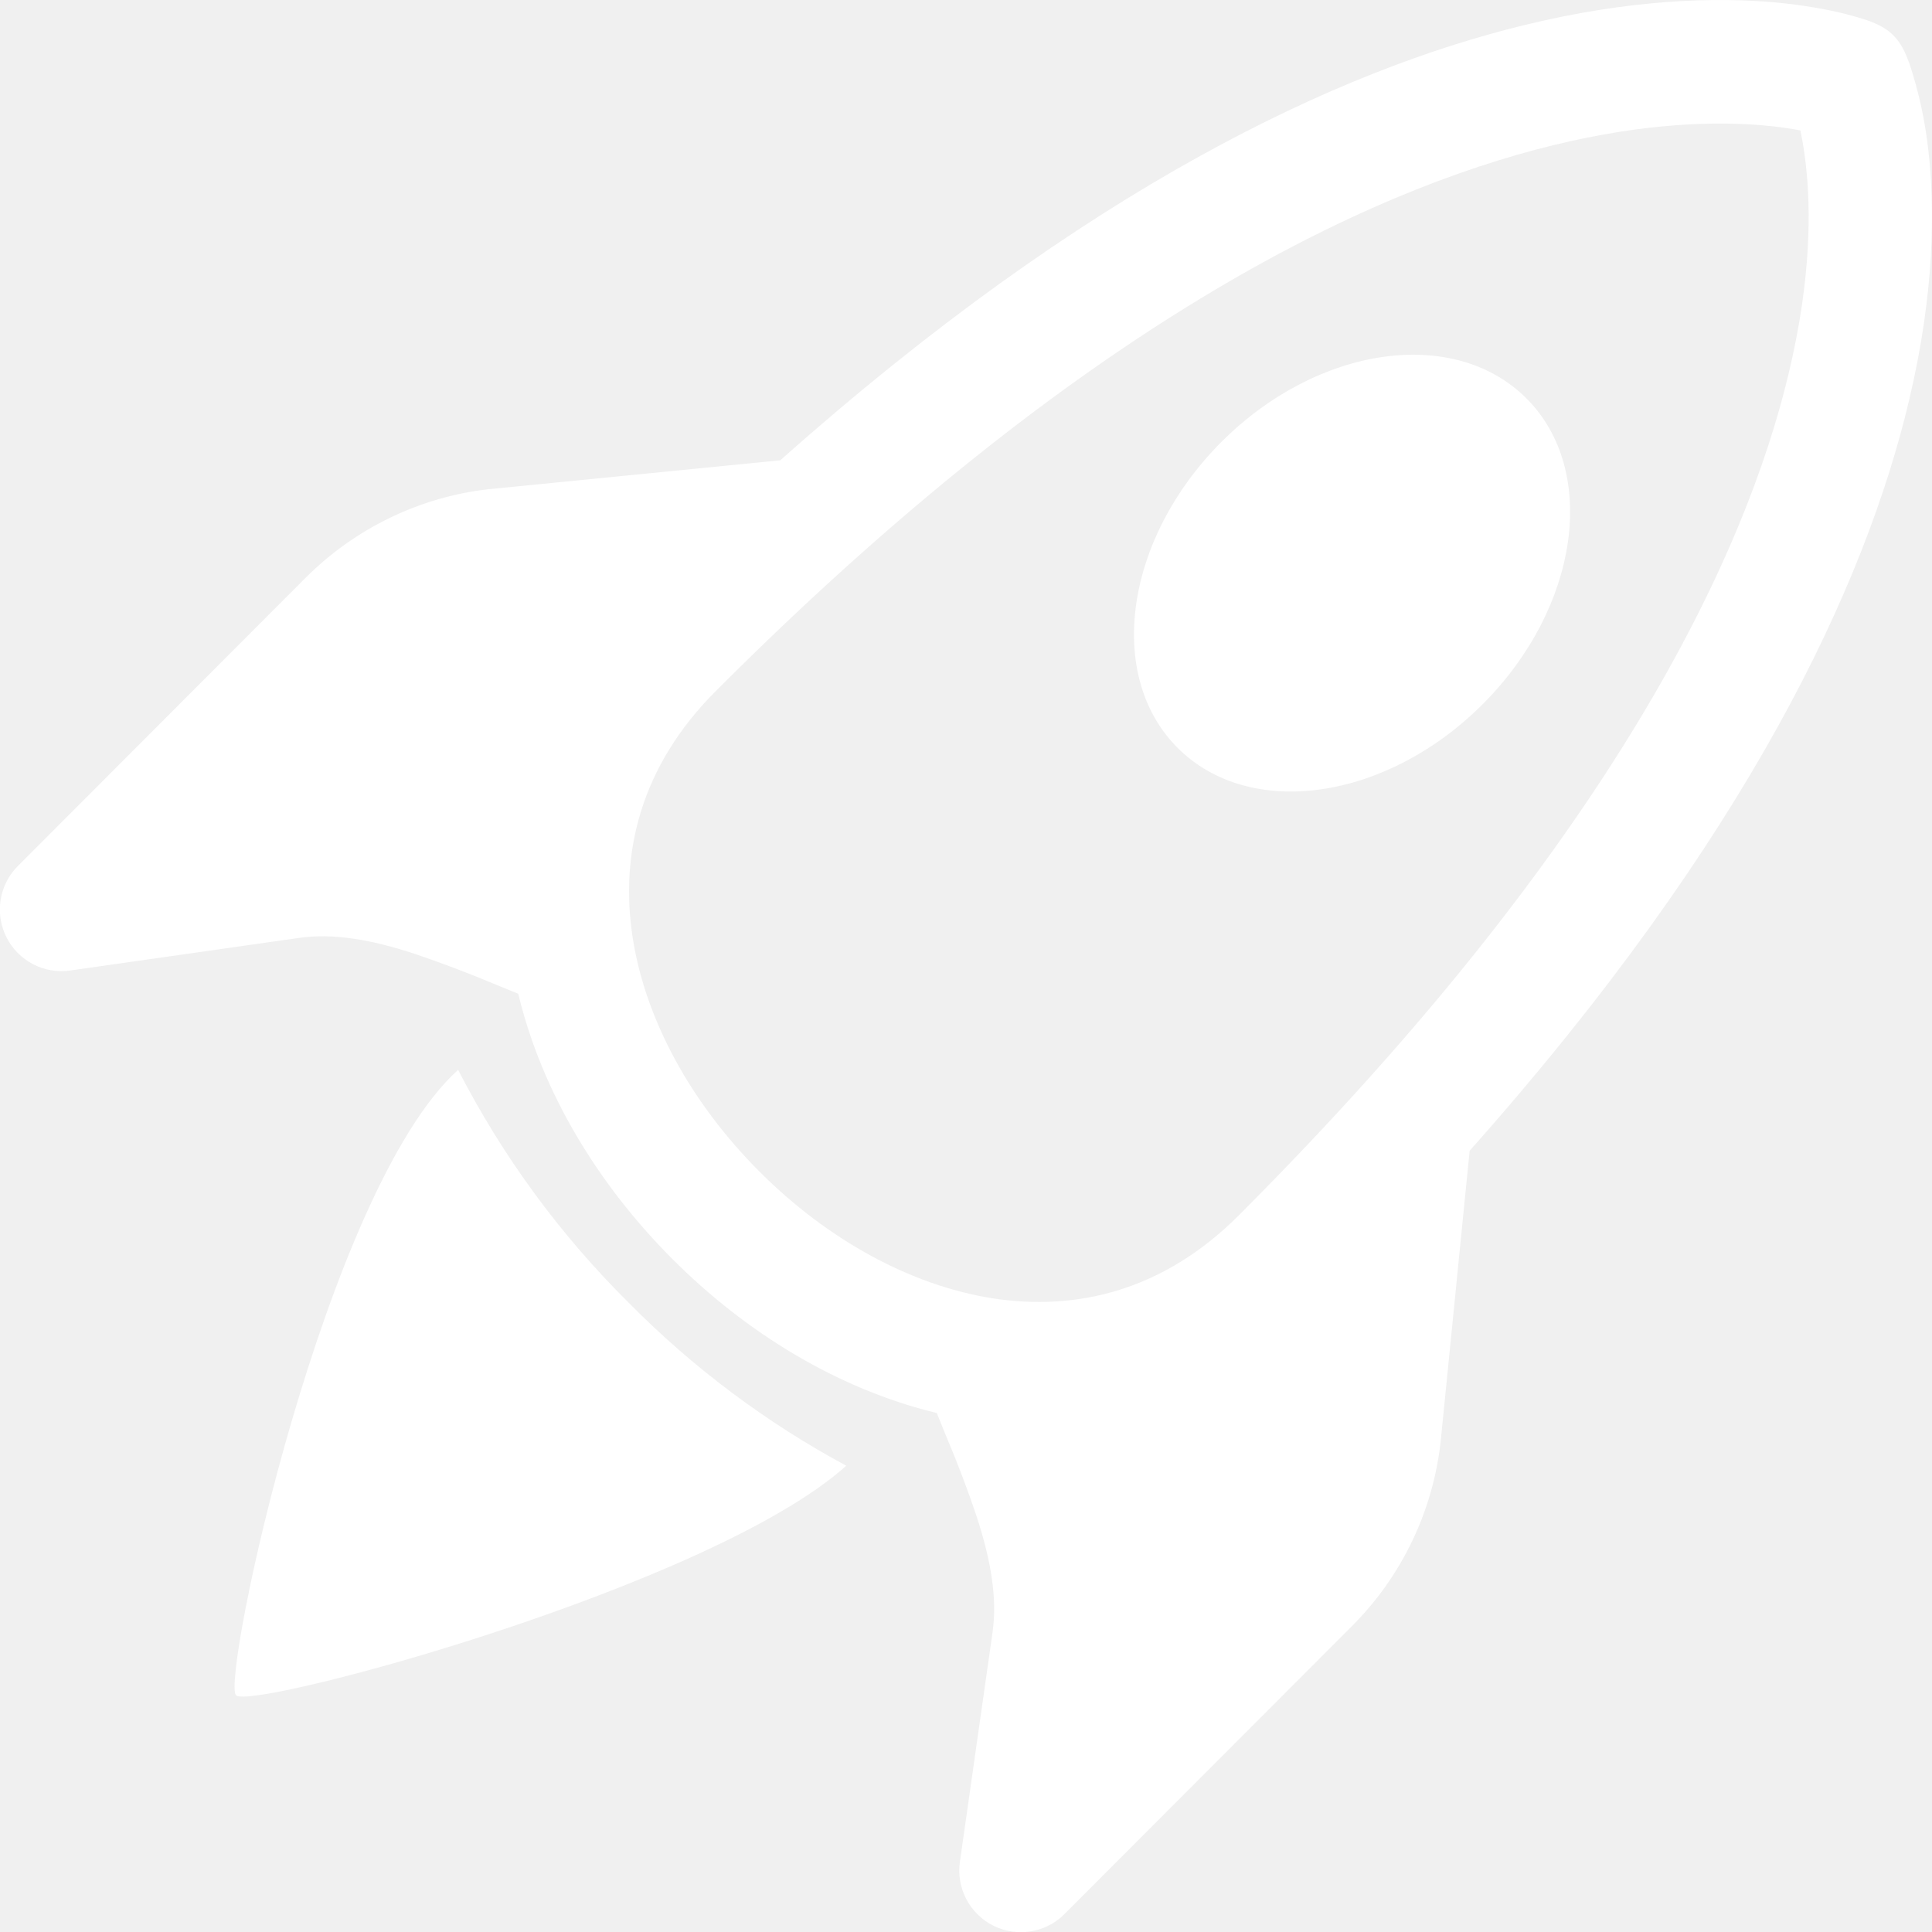
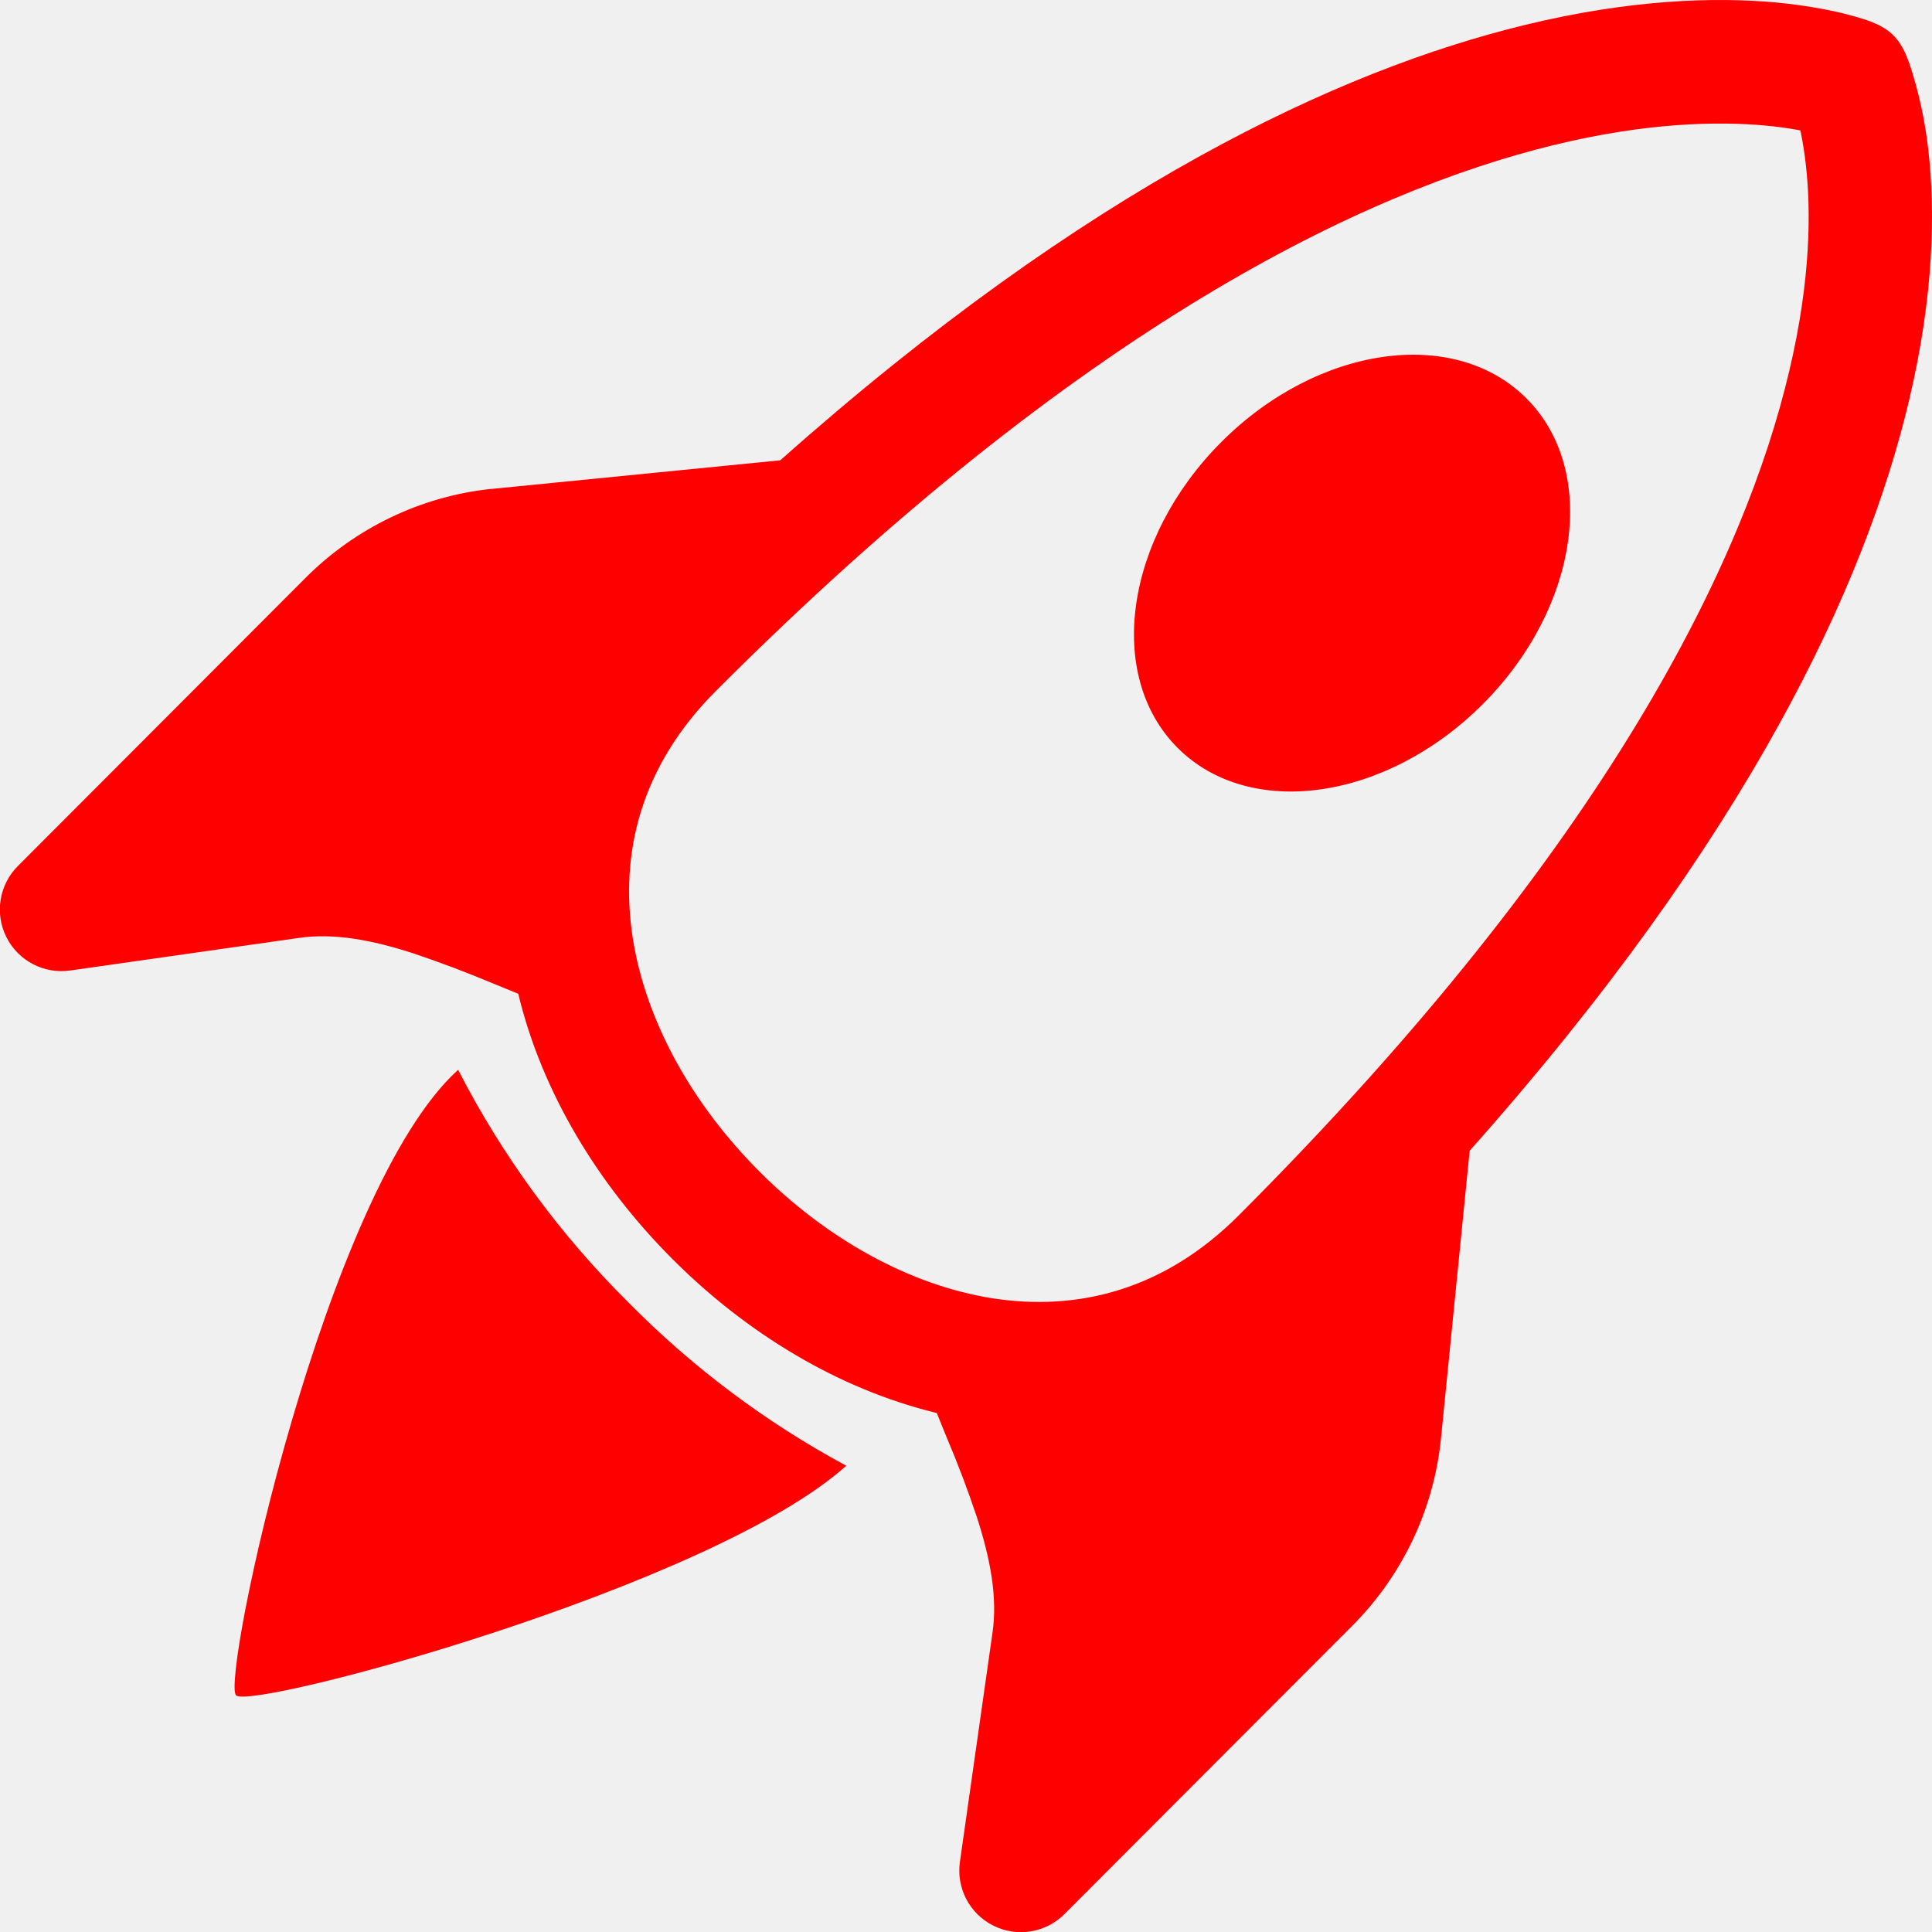
- <svg xmlns="http://www.w3.org/2000/svg" width="16" height="16" fill="white" class="bi bi-rocket-takeoff" viewBox="0 0 16 16">
+ <svg xmlns="http://www.w3.org/2000/svg" width="16" height="16" fill="red" class="bi bi-rocket-takeoff" viewBox="0 0 16 16">
  <path d="M9.752 6.193c.599.6 1.73.437 2.528-.362s.96-1.932.362-2.531c-.599-.6-1.73-.438-2.528.361-.798.8-.96 1.933-.362 2.532" />
  <path d="M15.811 3.312c-.363 1.534-1.334 3.626-3.64 6.218l-.24 2.408a2.56 2.56 0 0 1-.732 1.526L8.817 15.85a.51.51 0 0 1-.867-.434l.27-1.899c.04-.28-.013-.593-.131-.956a9 9 0 0 0-.249-.657l-.082-.202c-.815-.197-1.578-.662-2.191-1.277-.614-.615-1.079-1.379-1.275-2.195l-.203-.083a10 10 0 0 0-.655-.248c-.363-.119-.675-.172-.955-.132l-1.896.27A.51.51 0 0 1 .15 7.17l2.382-2.386c.41-.41.947-.67 1.524-.734h.006l2.4-.238C9.005 1.55 11.087.582 12.623.208c.89-.217 1.59-.232 2.08-.188.244.023.435.06.57.093q.1.026.16.045c.184.06.279.13.351.295l.029.073a3.5 3.5 0 0 1 .157.721c.055.485.051 1.178-.159 2.065m-4.828 7.475.04-.04-.107 1.081a1.54 1.54 0 0 1-.44.913l-1.298 1.3.054-.38c.072-.506-.034-.993-.172-1.418a9 9 0 0 0-.164-.45c.738-.065 1.462-.38 2.087-1.006M5.205 5c-.625.626-.94 1.351-1.004 2.09a9 9 0 0 0-.45-.164c-.424-.138-.91-.244-1.416-.172l-.38.054 1.3-1.3c.245-.246.566-.401.91-.44l1.08-.107zm9.406-3.961c-.38-.034-.967-.027-1.746.163-1.558.38-3.917 1.496-6.937 4.521-.62.62-.799 1.34-.687 2.051.107.676.483 1.362 1.048 1.928.564.565 1.25.941 1.924 1.049.71.112 1.429-.067 2.048-.688 3.079-3.083 4.192-5.444 4.556-6.987.183-.771.18-1.345.138-1.713a3 3 0 0 0-.045-.283 3 3 0 0 0-.3-.041Z" />
  <path d="M7.009 12.139a7.6 7.6 0 0 1-1.804-1.352A7.6 7.6 0 0 1 3.794 8.86c-1.102.992-1.965 5.054-1.839 5.18.125.126 3.936-.896 5.054-1.902Z" />
</svg>
